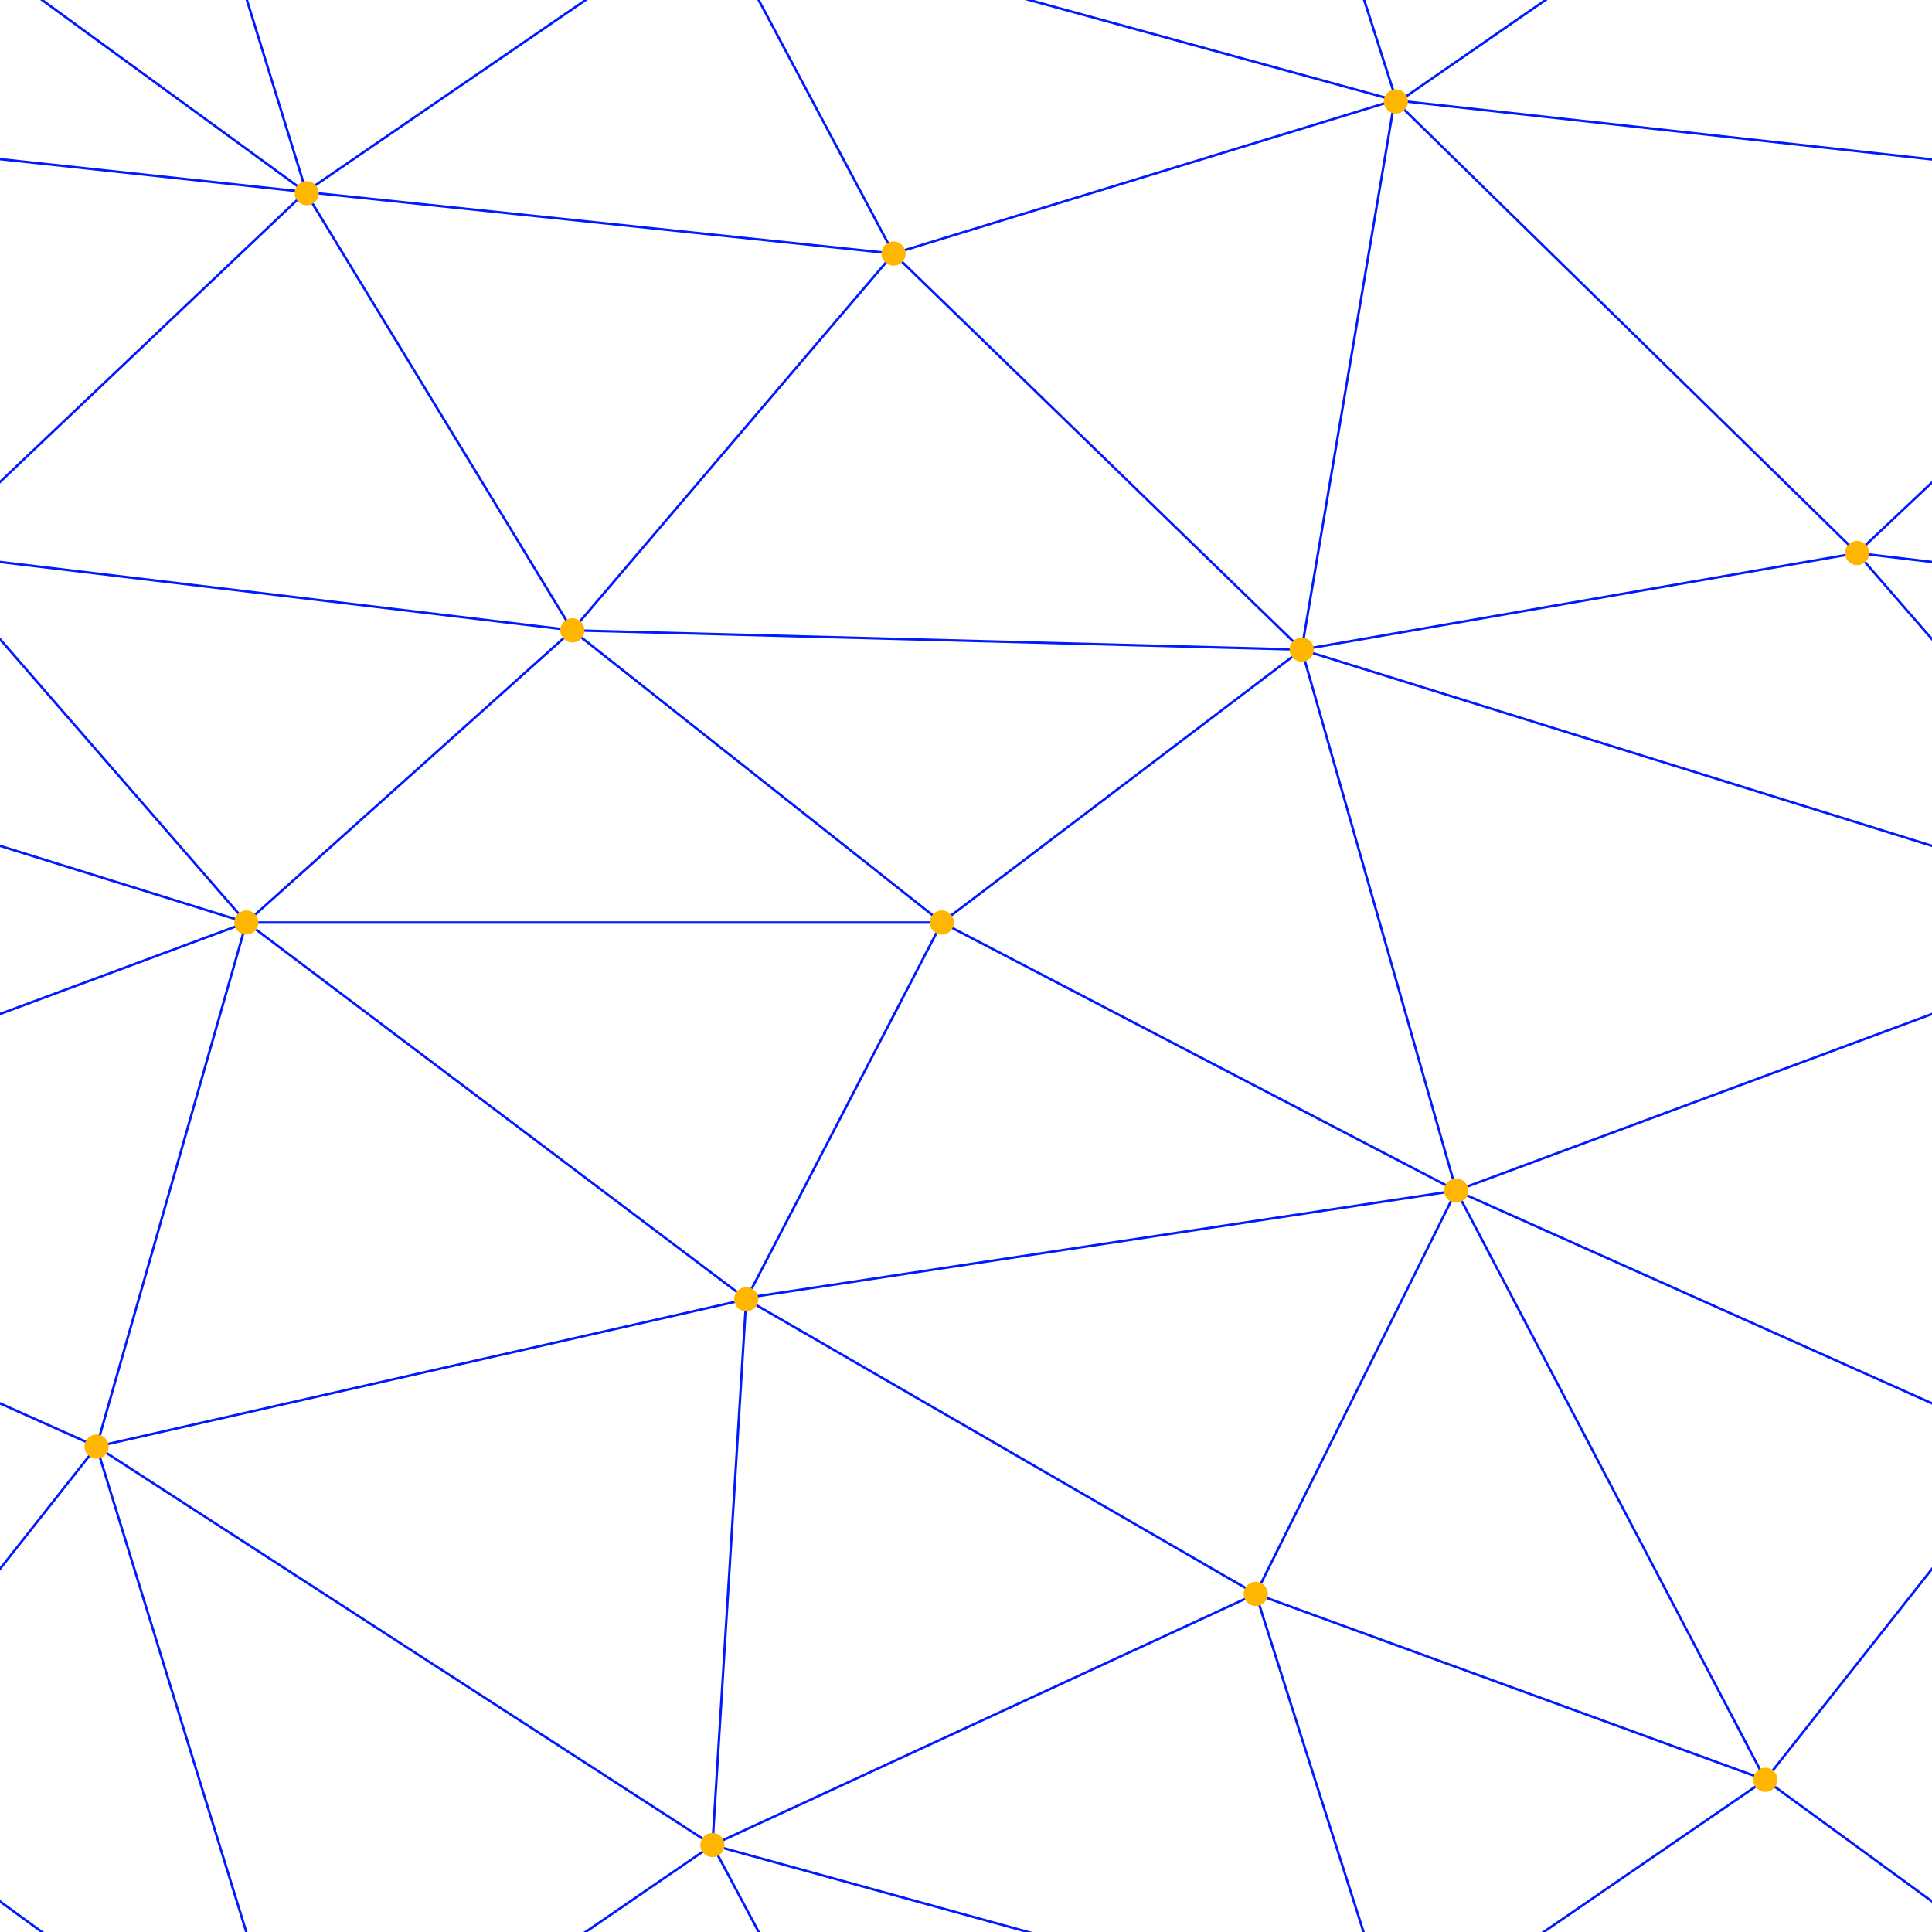
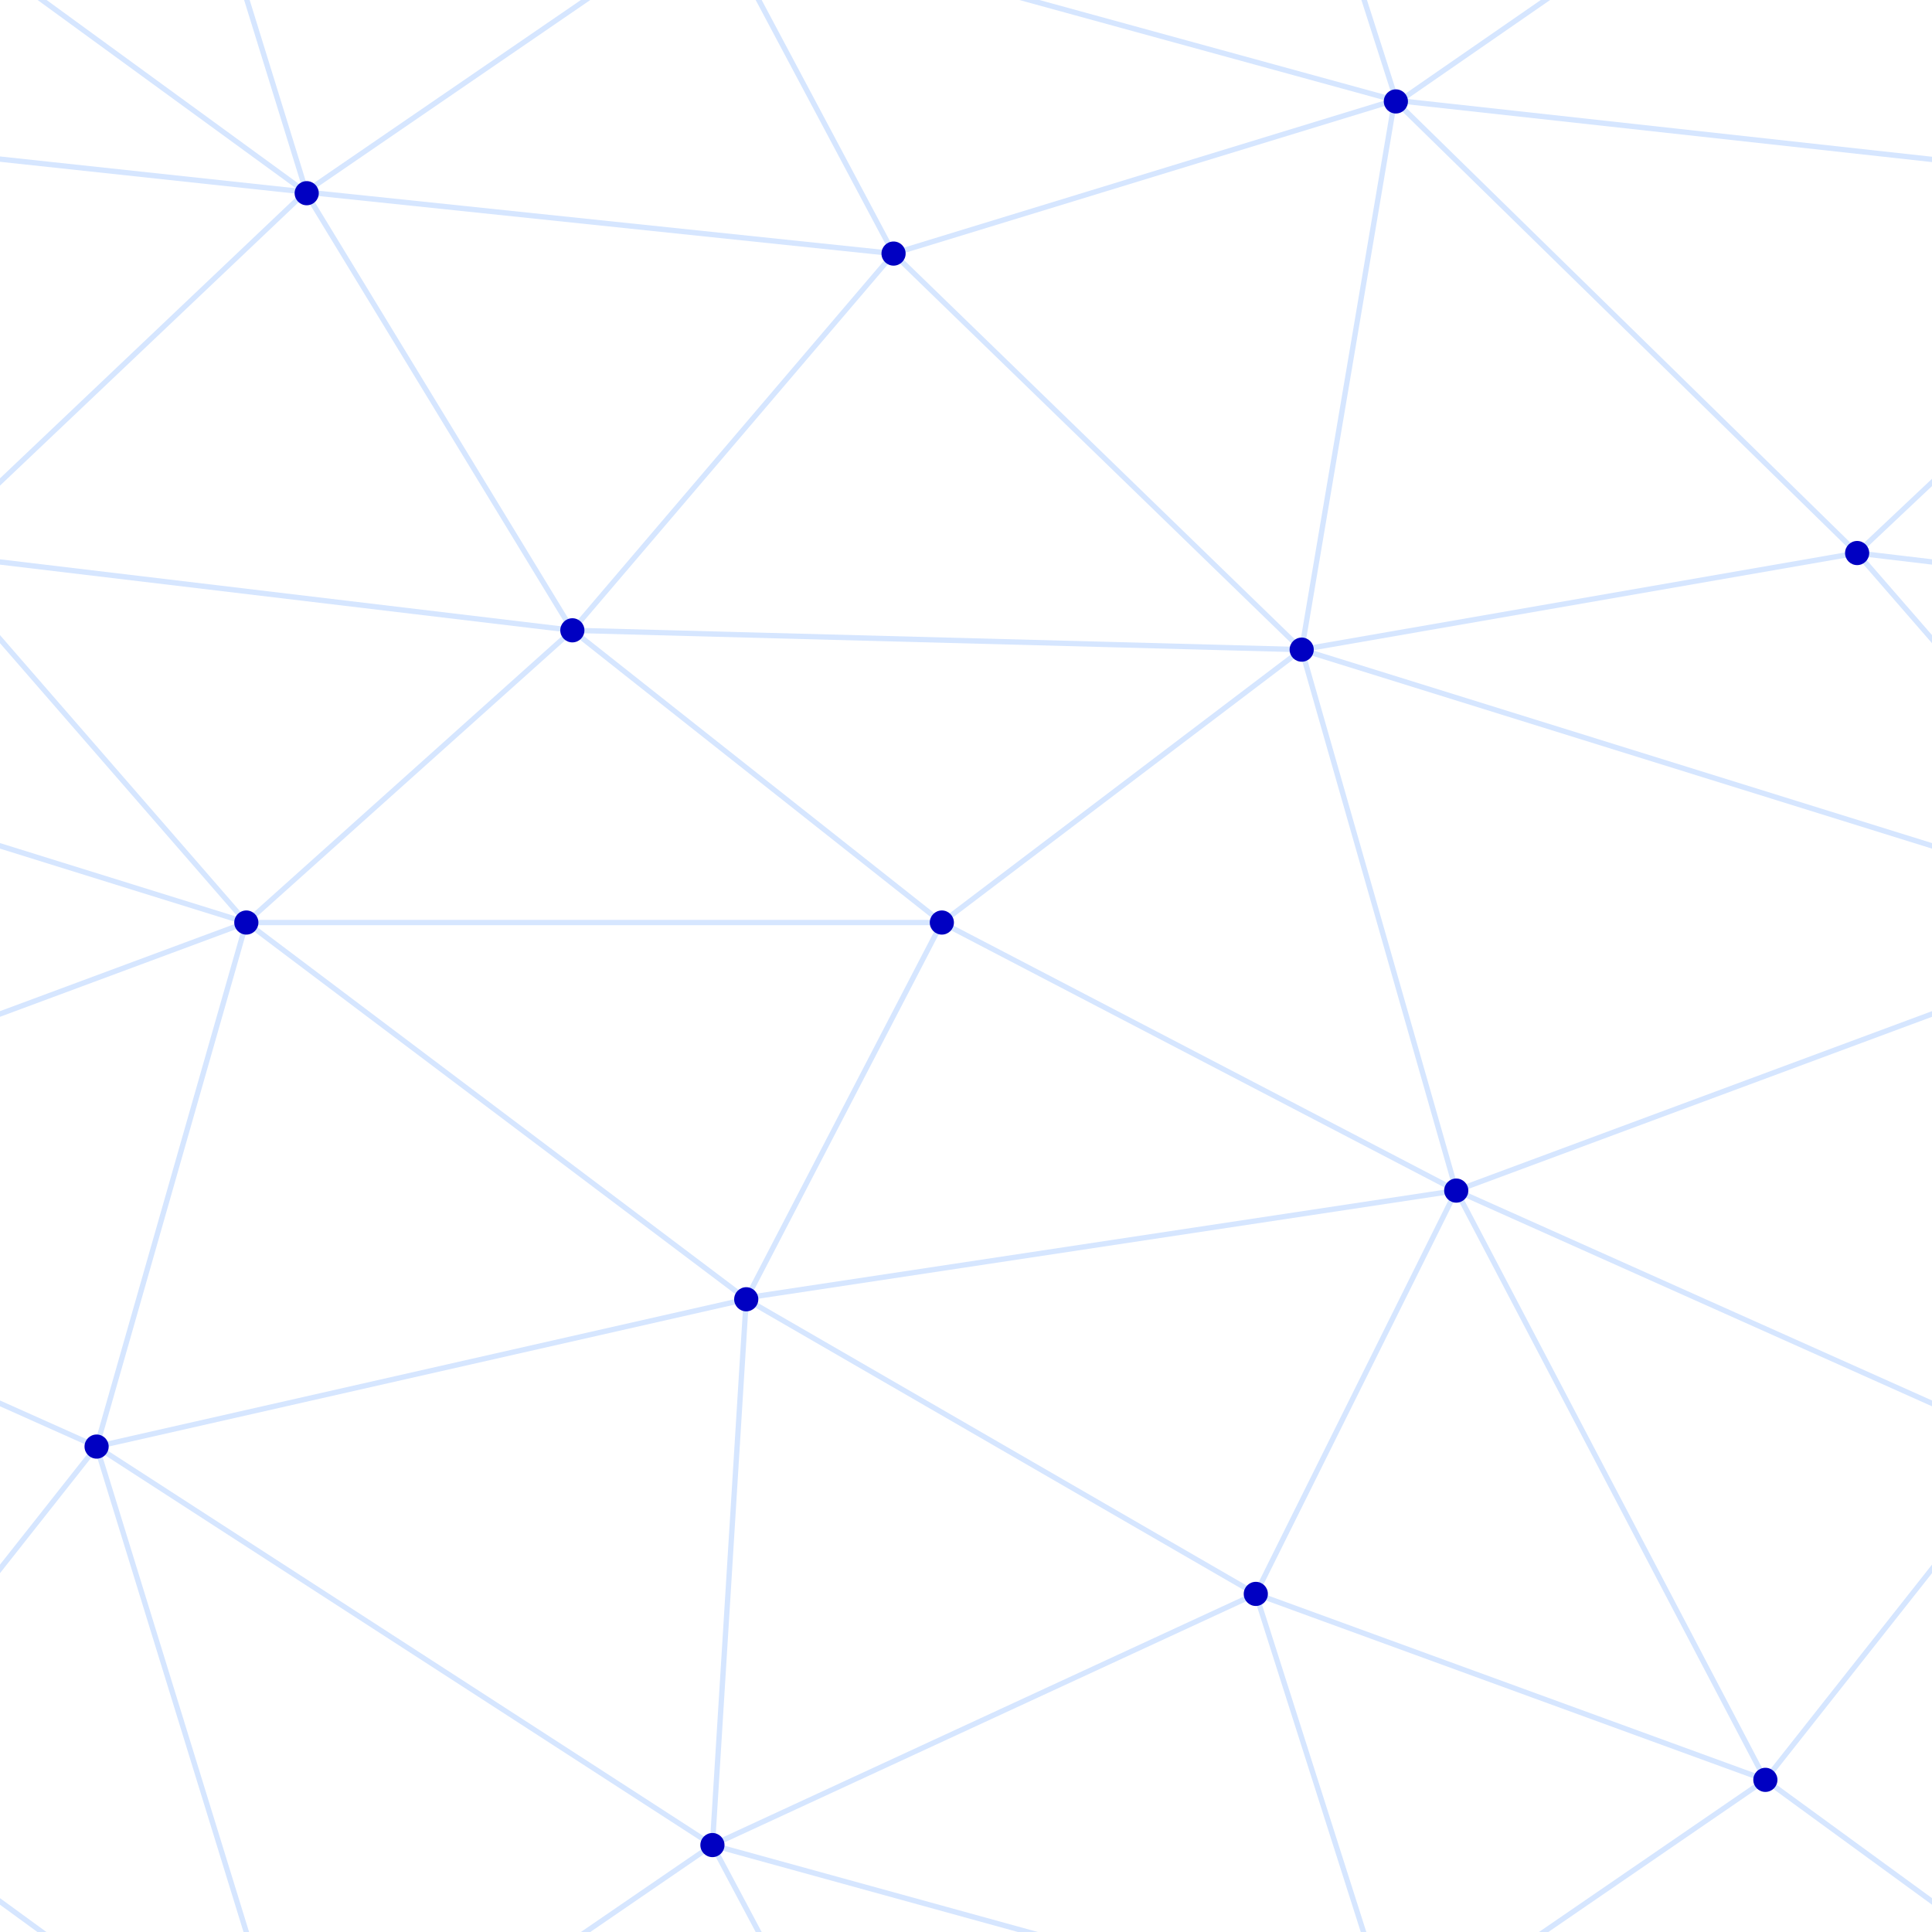
<svg xmlns="http://www.w3.org/2000/svg" width="400" height="400" viewBox="0 0 800 800">
  <rect fill="#FFFFFF" width="800" height="800" />
-   <g fill="none" stroke="#001BFF" stroke-width="1">
+   <g fill="none" stroke="#D6E6FF" stroke-width="2.2">
    <path d="M769 229L1037 260.9M927 880L731 737 520 660 309 538 40 599 295 764 126.5 879.5 40 599-197 493 102 382-31 229 126.5 79.5-69-63" />
    <path d="M-31 229L237 261 390 382 603 493 308.5 537.5 101.5 381.5M370 905L295 764" />
    <path d="M520 660L578 842 731 737 840 599 603 493 520 660 295 764 309 538 390 382 539 269 769 229 577.5 41.5 370 105 295 -36 126.5 79.5 237 261 102 382 40 599 -69 737 127 880" />
    <path d="M520-140L578.5 42.5 731-63M603 493L539 269 237 261 370 105M902 382L539 269M390 382L102 382" />
    <path d="M-222 42L126.5 79.5 370 105 539 269 577.5 41.5 927 80 769 229 902 382 603 493 731 737M295-36L577.5 41.5M578 842L295 764M40-201L127 80M102 382L-261 269" />
  </g>
-   <g fill="#FFB600">
+   <g fill="#0000C2">
    <circle cx="769" cy="229" r="5" />
    <circle cx="539" cy="269" r="5" />
    <circle cx="603" cy="493" r="5" />
    <circle cx="731" cy="737" r="5" />
    <circle cx="520" cy="660" r="5" />
    <circle cx="309" cy="538" r="5" />
    <circle cx="295" cy="764" r="5" />
    <circle cx="40" cy="599" r="5" />
    <circle cx="102" cy="382" r="5" />
    <circle cx="127" cy="80" r="5" />
    <circle cx="370" cy="105" r="5" />
    <circle cx="578" cy="42" r="5" />
    <circle cx="237" cy="261" r="5" />
    <circle cx="390" cy="382" r="5" />
  </g>
</svg>
